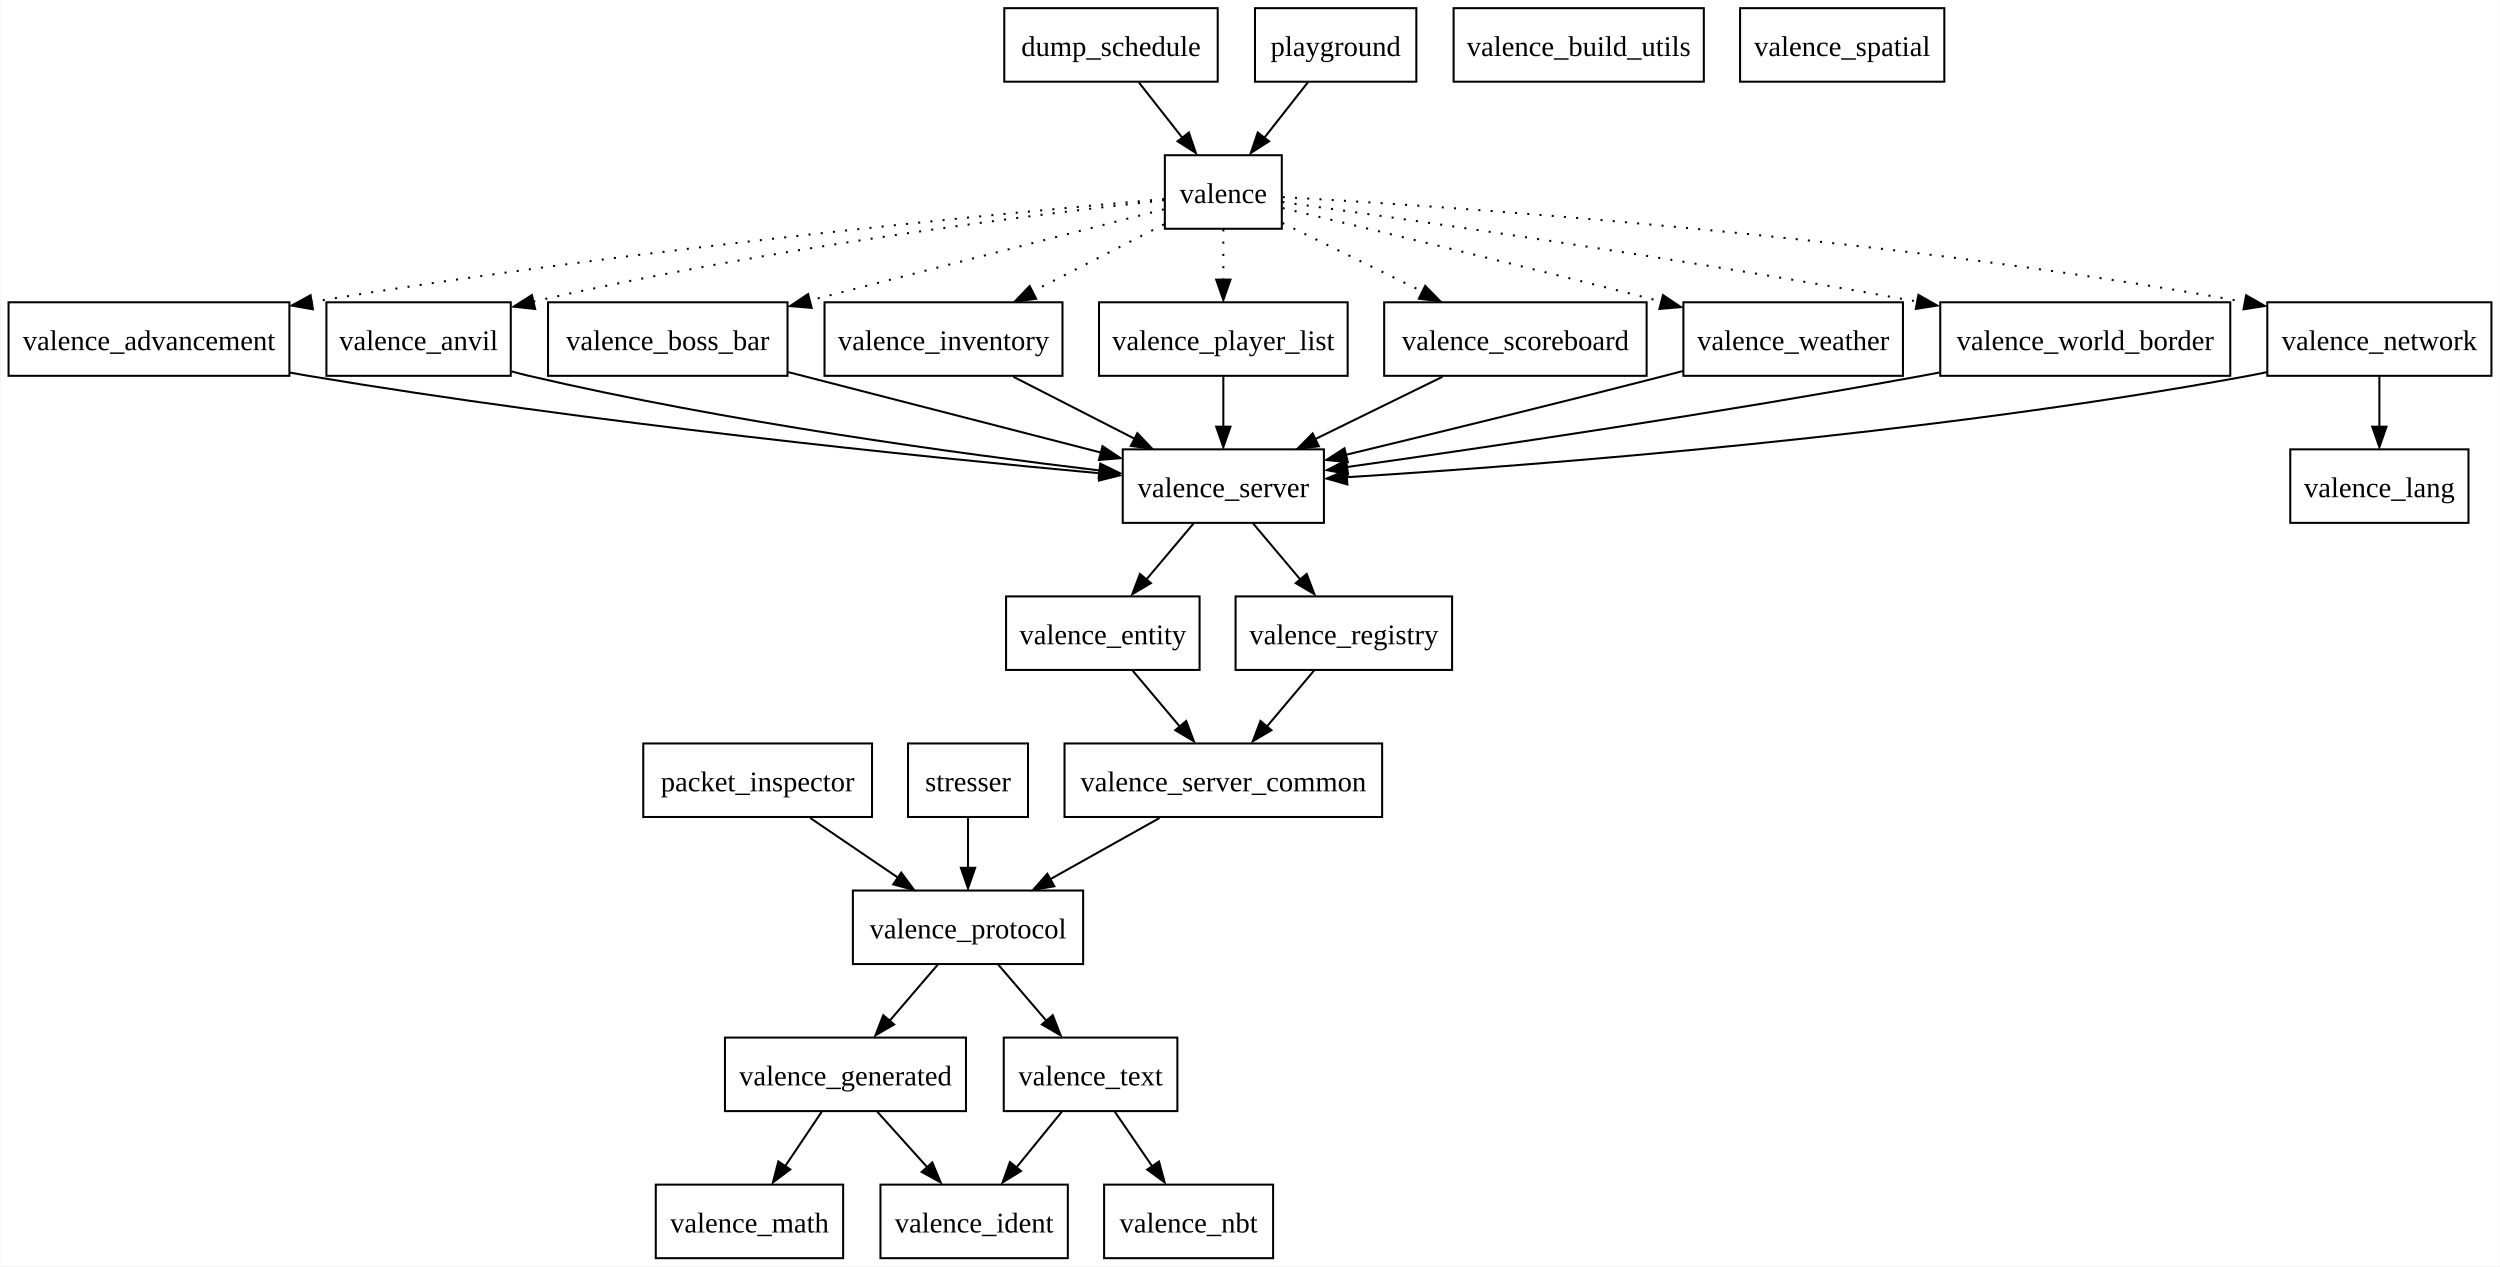
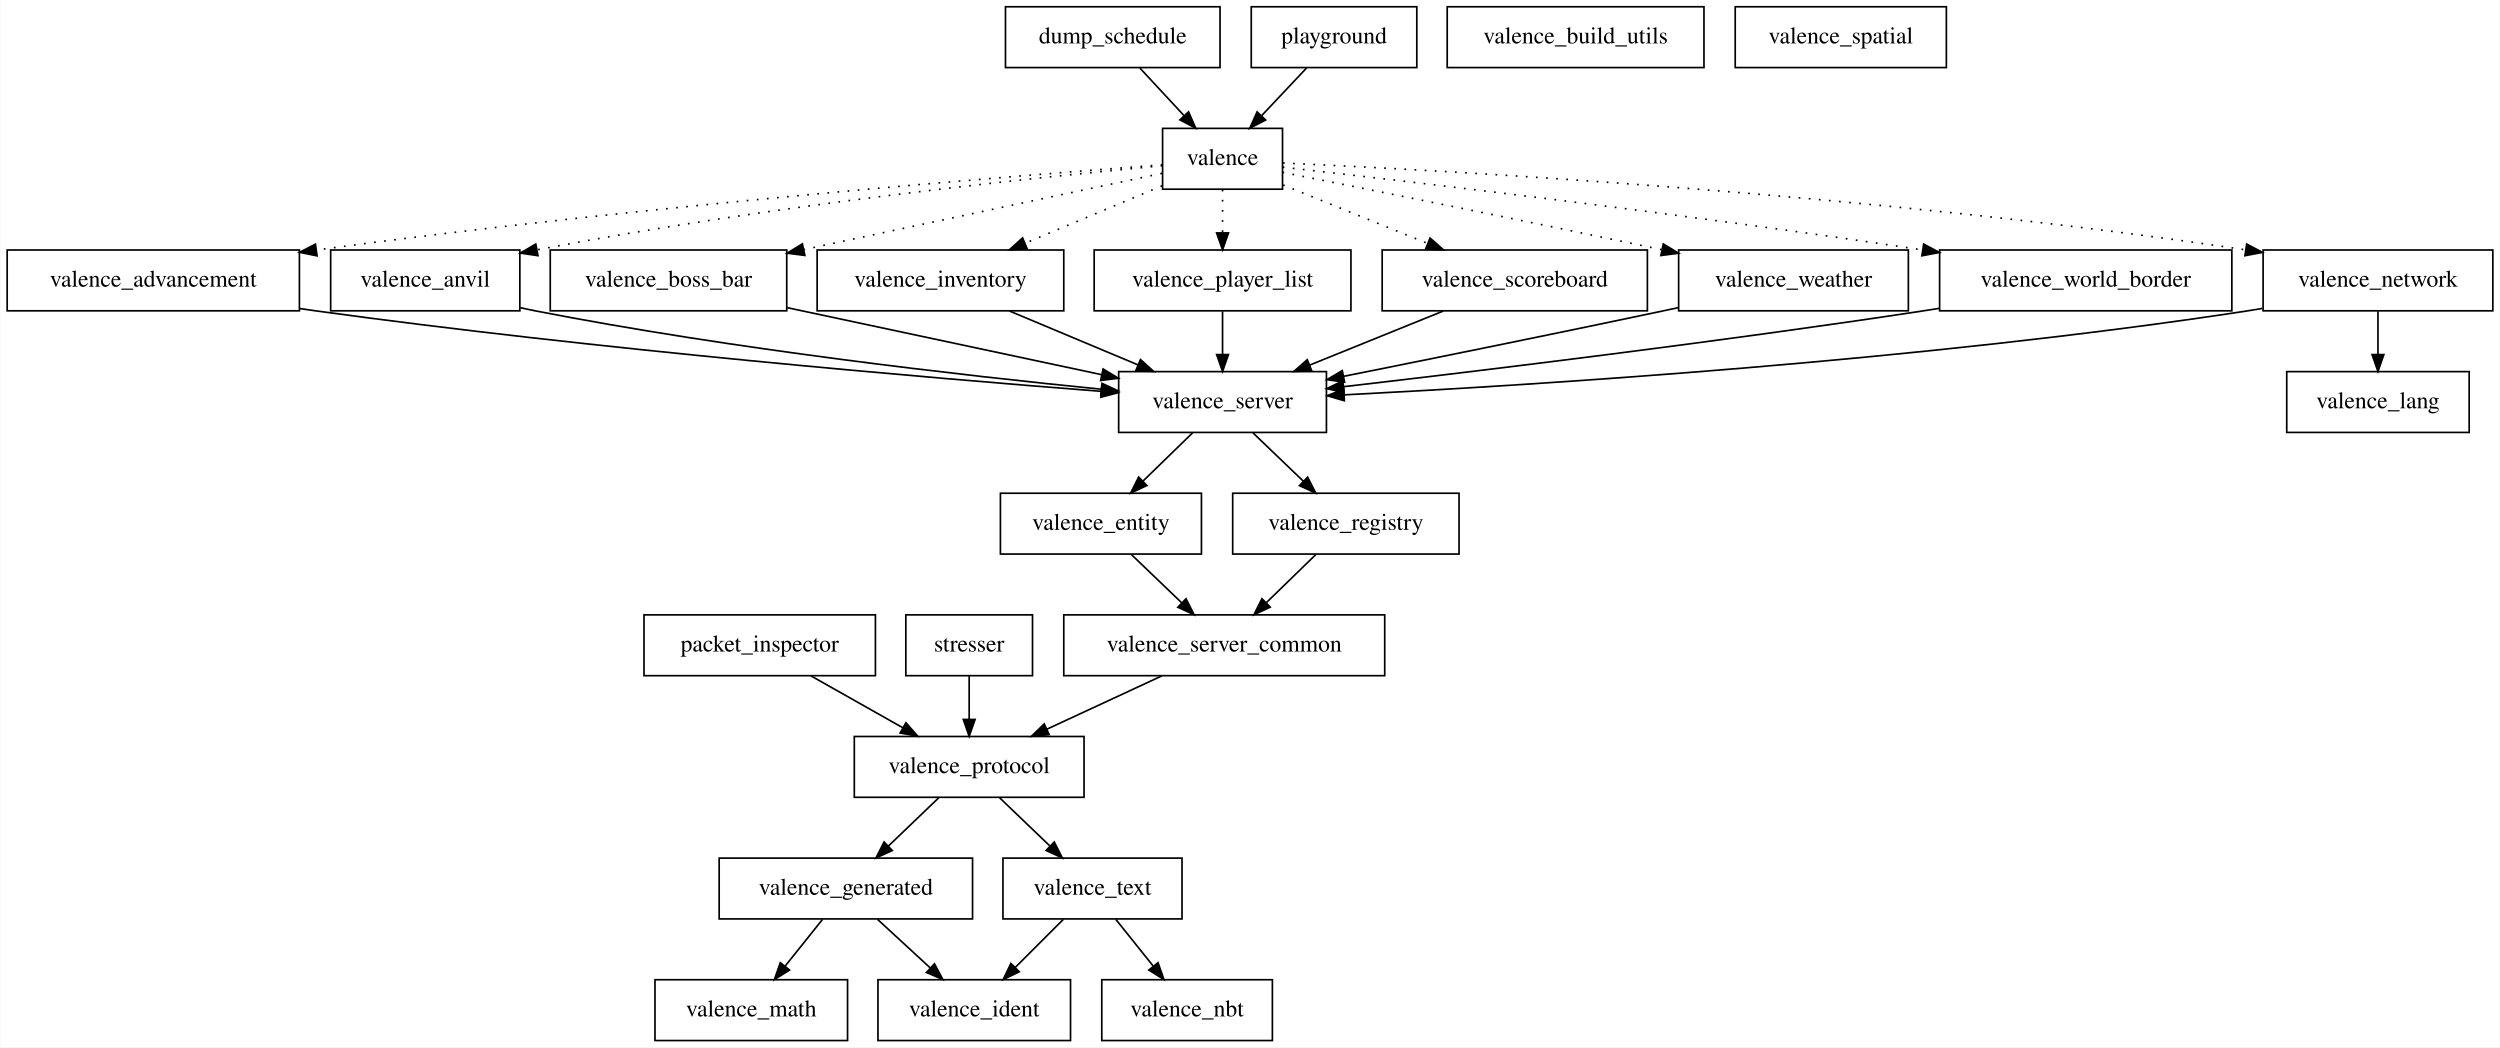
- <svg xmlns="http://www.w3.org/2000/svg" width="1224pt" height="620pt" viewBox="0.00 0.00 1223.62 620.00">
+ <svg xmlns="http://www.w3.org/2000/svg" width="1480pt" height="620pt" viewBox="0.00 0.00 1479.50 620.00">
  <g id="graph0" class="graph" transform="scale(1 1) rotate(0) translate(4 616)">
-     <polygon fill="white" stroke="none" points="-4,4 -4,-616 1219.62,-616 1219.62,4 -4,4" />
+     <polygon fill="white" stroke="transparent" points="-4,4 -4,-616 1475.5,-616 1475.5,4 -4,4" />
    <g id="node1" class="node">
-       <polygon fill="none" stroke="black" points="137.5,-468 0,-468 0,-432 137.5,-432 137.5,-468" />
-       <text text-anchor="middle" x="68.75" y="-444.57" font-family="Times New Roman,serif" font-size="14.00">valence_advancement</text>
+       <polygon fill="none" stroke="black" points="173,-468 0,-468 0,-432 173,-432 173,-468" />
+       <text text-anchor="middle" x="86.5" y="-446.3" font-family="Times,serif" font-size="14.00">valence_advancement</text>
    </g>
    <g id="node2" class="node">
-       <polygon fill="none" stroke="black" points="644,-396 545.5,-396 545.5,-360 644,-360 644,-396" />
-       <text text-anchor="middle" x="594.75" y="-372.57" font-family="Times New Roman,serif" font-size="14.00">valence_server</text>
+       <polygon fill="none" stroke="black" points="781,-396 658,-396 658,-360 781,-360 781,-396" />
+       <text text-anchor="middle" x="719.5" y="-374.3" font-family="Times,serif" font-size="14.00">valence_server</text>
    </g>
    <g id="edge1" class="edge">
-       <path fill="none" stroke="black" d="M137.58,-433.62C140.68,-433.05 143.74,-432.5 146.75,-432 284.57,-408.88 447.91,-392.24 534.24,-384.28" />
-       <polygon fill="black" stroke="black" points="534.5,-387.68 544.14,-383.29 533.86,-380.71 534.5,-387.68" />
+       <path fill="none" stroke="black" d="M173.06,-433.36C176.24,-432.88 179.4,-432.43 182.5,-432 348.43,-409.15 544.53,-392.37 647.71,-384.32" />
+       <polygon fill="black" stroke="black" points="648.01,-387.81 657.71,-383.55 647.47,-380.83 648.01,-387.81" />
    </g>
    <g id="node3" class="node">
-       <polygon fill="none" stroke="black" points="583.12,-324 488.38,-324 488.38,-288 583.12,-288 583.12,-324" />
-       <text text-anchor="middle" x="535.75" y="-300.57" font-family="Times New Roman,serif" font-size="14.00">valence_entity</text>
+       <polygon fill="none" stroke="black" points="707,-324 588,-324 588,-288 707,-288 707,-324" />
+       <text text-anchor="middle" x="647.5" y="-302.3" font-family="Times,serif" font-size="14.00">valence_entity</text>
    </g>
    <g id="edge2" class="edge">
-       <path fill="none" stroke="black" d="M580.17,-359.7C573.24,-351.47 564.81,-341.48 557.18,-332.42" />
-       <polygon fill="black" stroke="black" points="559.29,-330.49 550.17,-325.1 553.94,-335.01 559.29,-330.49" />
+       <path fill="none" stroke="black" d="M701.7,-359.7C692.9,-351.14 682.12,-340.66 672.5,-331.3" />
+       <polygon fill="black" stroke="black" points="674.7,-328.57 665.09,-324.1 669.82,-333.58 674.7,-328.57" />
    </g>
    <g id="node4" class="node">
-       <polygon fill="none" stroke="black" points="706.75,-324 600.75,-324 600.75,-288 706.75,-288 706.75,-324" />
-       <text text-anchor="middle" x="653.75" y="-300.57" font-family="Times New Roman,serif" font-size="14.00">valence_registry</text>
+       <polygon fill="none" stroke="black" points="859.5,-324 725.5,-324 725.5,-288 859.5,-288 859.5,-324" />
+       <text text-anchor="middle" x="792.5" y="-302.3" font-family="Times,serif" font-size="14.00">valence_registry</text>
    </g>
    <g id="edge3" class="edge">
-       <path fill="none" stroke="black" d="M609.33,-359.7C616.26,-351.47 624.69,-341.48 632.32,-332.42" />
-       <polygon fill="black" stroke="black" points="635.56,-335.01 639.33,-325.1 630.21,-330.49 635.56,-335.01" />
+       <path fill="none" stroke="black" d="M737.54,-359.7C746.56,-351.05 757.62,-340.45 767.44,-331.03" />
+       <polygon fill="black" stroke="black" points="769.87,-333.55 774.66,-324.1 765.02,-328.5 769.87,-333.55" />
    </g>
    <g id="node5" class="node">
-       <polygon fill="none" stroke="black" points="672.5,-252 517,-252 517,-216 672.5,-216 672.5,-252" />
-       <text text-anchor="middle" x="594.75" y="-228.57" font-family="Times New Roman,serif" font-size="14.00">valence_server_common</text>
+       <polygon fill="none" stroke="black" points="815.5,-252 625.5,-252 625.5,-216 815.5,-216 815.5,-252" />
+       <text text-anchor="middle" x="720.5" y="-230.3" font-family="Times,serif" font-size="14.00">valence_server_common</text>
    </g>
    <g id="edge4" class="edge">
-       <path fill="none" stroke="black" d="M550.33,-287.7C557.26,-279.47 565.69,-269.48 573.32,-260.42" />
-       <polygon fill="black" stroke="black" points="576.56,-263.01 580.33,-253.1 571.21,-258.49 576.56,-263.01" />
+       <path fill="none" stroke="black" d="M665.54,-287.7C674.56,-279.05 685.62,-268.45 695.44,-259.03" />
+       <polygon fill="black" stroke="black" points="697.87,-261.55 702.66,-252.1 693.02,-256.5 697.87,-261.55" />
    </g>
    <g id="edge12" class="edge">
-       <path fill="none" stroke="black" d="M639.17,-287.7C632.24,-279.47 623.81,-269.48 616.18,-260.42" />
-       <polygon fill="black" stroke="black" points="618.29,-258.49 609.17,-253.1 612.94,-263.01 618.29,-258.49" />
+       <path fill="none" stroke="black" d="M774.7,-287.7C765.9,-279.14 755.12,-268.66 745.5,-259.3" />
+       <polygon fill="black" stroke="black" points="747.7,-256.57 738.09,-252.1 742.82,-261.58 747.7,-256.57" />
    </g>
    <g id="node9" class="node">
-       <polygon fill="none" stroke="black" points="526.12,-180 413.38,-180 413.38,-144 526.12,-144 526.12,-180" />
-       <text text-anchor="middle" x="469.75" y="-156.57" font-family="Times New Roman,serif" font-size="14.00">valence_protocol</text>
+       <polygon fill="none" stroke="black" points="637.5,-180 501.5,-180 501.5,-144 637.5,-144 637.5,-180" />
+       <text text-anchor="middle" x="569.5" y="-158.3" font-family="Times,serif" font-size="14.00">valence_protocol</text>
    </g>
    <g id="edge11" class="edge">
-       <path fill="none" stroke="black" d="M563.53,-215.52C547.3,-206.43 527.28,-195.22 509.91,-185.49" />
-       <polygon fill="black" stroke="black" points="512.01,-182.09 501.57,-180.26 508.59,-188.2 512.01,-182.09" />
+       <path fill="none" stroke="black" d="M683.56,-215.88C663.01,-206.35 637.25,-194.41 615.41,-184.28" />
+       <polygon fill="black" stroke="black" points="616.86,-181.1 606.32,-180.07 613.92,-187.45 616.86,-181.1" />
    </g>
    <g id="node6" class="node">
-       <polygon fill="none" stroke="black" points="408.62,-36 316.88,-36 316.88,0 408.62,0 408.62,-36" />
-       <text text-anchor="middle" x="362.75" y="-12.57" font-family="Times New Roman,serif" font-size="14.00">valence_math</text>
+       <polygon fill="none" stroke="black" points="497.5,-36 383.5,-36 383.5,0 497.5,0 497.5,-36" />
+       <text text-anchor="middle" x="440.5" y="-14.3" font-family="Times,serif" font-size="14.00">valence_math</text>
    </g>
    <g id="node7" class="node">
-       <polygon fill="none" stroke="black" points="619.12,-36 536.38,-36 536.38,0 619.12,0 619.12,-36" />
-       <text text-anchor="middle" x="577.75" y="-12.57" font-family="Times New Roman,serif" font-size="14.00">valence_nbt</text>
+       <polygon fill="none" stroke="black" points="749,-36 648,-36 648,0 749,0 749,-36" />
+       <text text-anchor="middle" x="698.5" y="-14.3" font-family="Times,serif" font-size="14.00">valence_nbt</text>
    </g>
    <g id="node8" class="node">
-       <polygon fill="none" stroke="black" points="518.62,-36 426.88,-36 426.88,0 518.62,0 518.62,-36" />
-       <text text-anchor="middle" x="472.75" y="-12.57" font-family="Times New Roman,serif" font-size="14.00">valence_ident</text>
+       <polygon fill="none" stroke="black" points="629.5,-36 515.5,-36 515.5,0 629.5,0 629.5,-36" />
+       <text text-anchor="middle" x="572.5" y="-14.3" font-family="Times,serif" font-size="14.00">valence_ident</text>
    </g>
    <g id="node10" class="node">
-       <polygon fill="none" stroke="black" points="468.75,-108 350.75,-108 350.75,-72 468.75,-72 468.75,-108" />
-       <text text-anchor="middle" x="409.75" y="-84.58" font-family="Times New Roman,serif" font-size="14.00">valence_generated</text>
+       <polygon fill="none" stroke="black" points="571.5,-108 421.5,-108 421.5,-72 571.5,-72 571.5,-108" />
+       <text text-anchor="middle" x="496.5" y="-86.3" font-family="Times,serif" font-size="14.00">valence_generated</text>
    </g>
    <g id="edge5" class="edge">
-       <path fill="none" stroke="black" d="M454.92,-143.7C447.87,-135.47 439.31,-125.48 431.54,-116.42" />
-       <polygon fill="black" stroke="black" points="433.58,-114.42 424.41,-109.1 428.26,-118.97 433.58,-114.42" />
+       <path fill="none" stroke="black" d="M551.46,-143.7C542.44,-135.05 531.38,-124.45 521.56,-115.03" />
+       <polygon fill="black" stroke="black" points="523.98,-112.5 514.34,-108.1 519.13,-117.55 523.98,-112.5" />
    </g>
    <g id="node11" class="node">
-       <polygon fill="none" stroke="black" points="572.25,-108 487.25,-108 487.25,-72 572.25,-72 572.25,-108" />
-       <text text-anchor="middle" x="529.75" y="-84.58" font-family="Times New Roman,serif" font-size="14.00">valence_text</text>
+       <polygon fill="none" stroke="black" points="695.5,-108 589.5,-108 589.5,-72 695.5,-72 695.5,-108" />
+       <text text-anchor="middle" x="642.5" y="-86.3" font-family="Times,serif" font-size="14.00">valence_text</text>
    </g>
    <g id="edge6" class="edge">
-       <path fill="none" stroke="black" d="M484.58,-143.7C491.63,-135.47 500.19,-125.48 507.96,-116.42" />
-       <polygon fill="black" stroke="black" points="511.24,-118.97 515.09,-109.1 505.92,-114.42 511.24,-118.97" />
+       <path fill="none" stroke="black" d="M587.54,-143.7C596.56,-135.05 607.62,-124.45 617.44,-115.03" />
+       <polygon fill="black" stroke="black" points="619.87,-117.55 624.66,-108.1 615.02,-112.5 619.87,-117.55" />
    </g>
    <g id="edge7" class="edge">
-       <path fill="none" stroke="black" d="M398.13,-71.7C392.73,-63.64 386.18,-53.89 380.2,-44.98" />
-       <polygon fill="black" stroke="black" points="382.71,-43.46 374.23,-37.1 376.9,-47.36 382.71,-43.46" />
+       <path fill="none" stroke="black" d="M482.66,-71.7C476.01,-63.39 467.92,-53.28 460.61,-44.14" />
+       <polygon fill="black" stroke="black" points="463.16,-41.73 454.18,-36.1 457.7,-46.1 463.16,-41.73" />
    </g>
    <g id="edge8" class="edge">
-       <path fill="none" stroke="black" d="M425.32,-71.7C432.8,-63.39 441.9,-53.28 450.12,-44.14" />
-       <polygon fill="black" stroke="black" points="452.27,-46.88 456.36,-37.1 447.06,-42.2 452.27,-46.88" />
+       <path fill="none" stroke="black" d="M515.29,-71.7C524.67,-63.05 536.18,-52.45 546.41,-43.03" />
+       <polygon fill="black" stroke="black" points="548.95,-45.45 553.93,-36.1 544.2,-40.3 548.95,-45.45" />
    </g>
    <g id="edge9" class="edge">
-       <path fill="none" stroke="black" d="M541.62,-71.7C547.14,-63.64 553.82,-53.89 559.93,-44.98" />
-       <polygon fill="black" stroke="black" points="563.25,-47.33 566.02,-37.1 557.48,-43.37 563.25,-47.33" />
+       <path fill="none" stroke="black" d="M656.34,-71.7C662.99,-63.39 671.08,-53.28 678.39,-44.14" />
+       <polygon fill="black" stroke="black" points="681.3,-46.1 684.82,-36.1 675.84,-41.73 681.3,-46.1" />
    </g>
    <g id="edge10" class="edge">
-       <path fill="none" stroke="black" d="M515.66,-71.7C508.96,-63.47 500.83,-53.48 493.45,-44.42" />
-       <polygon fill="black" stroke="black" points="495.71,-42.65 486.68,-37.1 490.28,-47.07 495.71,-42.65" />
+       <path fill="none" stroke="black" d="M625.2,-71.7C616.64,-63.14 606.16,-52.66 596.8,-43.3" />
+       <polygon fill="black" stroke="black" points="599.15,-40.7 589.6,-36.1 594.2,-45.65 599.15,-40.7" />
    </g>
    <g id="node12" class="node">
-       <polygon fill="none" stroke="black" points="830,-612 707.5,-612 707.5,-576 830,-576 830,-612" />
-       <text text-anchor="middle" x="768.75" y="-588.58" font-family="Times New Roman,serif" font-size="14.00">valence_build_utils</text>
+       <polygon fill="none" stroke="black" points="1004.5,-612 852.5,-612 852.5,-576 1004.5,-576 1004.5,-612" />
+       <text text-anchor="middle" x="928.5" y="-590.3" font-family="Times,serif" font-size="14.00">valence_build_utils</text>
    </g>
    <g id="node13" class="node">
-       <polygon fill="none" stroke="black" points="245.88,-468 155.62,-468 155.62,-432 245.88,-432 245.88,-468" />
-       <text text-anchor="middle" x="200.75" y="-444.57" font-family="Times New Roman,serif" font-size="14.00">valence_anvil</text>
+       <polygon fill="none" stroke="black" points="303.5,-468 191.5,-468 191.5,-432 303.5,-432 303.5,-468" />
+       <text text-anchor="middle" x="247.5" y="-446.3" font-family="Times,serif" font-size="14.00">valence_anvil</text>
    </g>
    <g id="edge13" class="edge">
-       <path fill="none" stroke="black" d="M246.28,-434.14C249.14,-433.37 251.97,-432.65 254.75,-432 351.52,-409.36 466.09,-393.77 534.47,-385.62" />
-       <polygon fill="black" stroke="black" points="534.51,-389.02 544.03,-384.37 533.69,-382.07 534.51,-389.02" />
+       <path fill="none" stroke="black" d="M303.77,-433.82C306.71,-433.17 309.64,-432.56 312.5,-432 428.87,-409.3 565.89,-393.72 647.57,-385.59" />
+       <polygon fill="black" stroke="black" points="648.13,-389.05 657.74,-384.59 647.45,-382.09 648.13,-389.05" />
    </g>
    <g id="node14" class="node">
-       <polygon fill="none" stroke="black" points="381.38,-468 264.12,-468 264.12,-432 381.38,-432 381.38,-468" />
-       <text text-anchor="middle" x="322.75" y="-444.57" font-family="Times New Roman,serif" font-size="14.00">valence_boss_bar</text>
+       <polygon fill="none" stroke="black" points="461.5,-468 321.5,-468 321.5,-432 461.5,-432 461.5,-468" />
+       <text text-anchor="middle" x="391.5" y="-446.3" font-family="Times,serif" font-size="14.00">valence_boss_bar</text>
    </g>
    <g id="edge14" class="edge">
-       <path fill="none" stroke="black" d="M381.77,-433.81C427.04,-422.16 489.29,-406.14 534.8,-394.43" />
-       <polygon fill="black" stroke="black" points="535.59,-397.58 544.4,-391.7 533.84,-390.8 535.59,-397.58" />
+       <path fill="none" stroke="black" d="M461.71,-433.88C464.68,-433.25 467.62,-432.62 470.5,-432 530.24,-419.21 598.06,-404.78 647.82,-394.21" />
+       <polygon fill="black" stroke="black" points="648.78,-397.59 657.84,-392.08 647.33,-390.74 648.78,-397.59" />
    </g>
    <g id="node15" class="node">
-       <polygon fill="none" stroke="black" points="516,-468 399.5,-468 399.5,-432 516,-432 516,-468" />
-       <text text-anchor="middle" x="457.75" y="-444.57" font-family="Times New Roman,serif" font-size="14.00">valence_inventory</text>
+       <polygon fill="none" stroke="black" points="625.5,-468 479.5,-468 479.5,-432 625.5,-432 625.5,-468" />
+       <text text-anchor="middle" x="552.5" y="-446.3" font-family="Times,serif" font-size="14.00">valence_inventory</text>
    </g>
    <g id="edge15" class="edge">
-       <path fill="none" stroke="black" d="M491.97,-431.52C509.92,-422.34 532.11,-411.01 551.26,-401.22" />
-       <polygon fill="black" stroke="black" points="552.66,-403.93 559.97,-396.26 549.47,-397.69 552.66,-403.93" />
+       <path fill="none" stroke="black" d="M593.35,-431.88C616.28,-422.26 645.08,-410.19 669.37,-400.01" />
+       <polygon fill="black" stroke="black" points="670.91,-403.16 678.78,-396.07 668.2,-396.71 670.91,-403.16" />
    </g>
    <g id="node16" class="node">
-       <polygon fill="none" stroke="black" points="1204.38,-396 1117.12,-396 1117.12,-360 1204.38,-360 1204.38,-396" />
-       <text text-anchor="middle" x="1160.75" y="-372.57" font-family="Times New Roman,serif" font-size="14.00">valence_lang</text>
+       <polygon fill="none" stroke="black" points="1457.5,-396 1349.5,-396 1349.5,-360 1457.5,-360 1457.5,-396" />
+       <text text-anchor="middle" x="1403.5" y="-374.3" font-family="Times,serif" font-size="14.00">valence_lang</text>
    </g>
    <g id="node17" class="node">
-       <polygon fill="none" stroke="black" points="1215.62,-468 1105.88,-468 1105.88,-432 1215.62,-432 1215.62,-468" />
-       <text text-anchor="middle" x="1160.75" y="-444.57" font-family="Times New Roman,serif" font-size="14.00">valence_network</text>
+       <polygon fill="none" stroke="black" points="1471.5,-468 1335.5,-468 1335.5,-432 1471.5,-432 1471.5,-468" />
+       <text text-anchor="middle" x="1403.5" y="-446.3" font-family="Times,serif" font-size="14.00">valence_network</text>
    </g>
    <g id="edge16" class="edge">
-       <path fill="none" stroke="black" d="M1105.71,-433.8C1102.69,-433.15 1099.69,-432.54 1096.75,-432 938.82,-402.87 749.78,-388.29 655.08,-382.35" />
-       <polygon fill="black" stroke="black" points="655.47,-378.81 645.28,-381.69 655.04,-385.79 655.47,-378.81" />
+       <path fill="none" stroke="black" d="M1335.15,-433.43C1332.24,-432.91 1329.34,-432.44 1326.5,-432 1134.42,-402.54 905.44,-388.07 791.43,-382.24" />
+       <polygon fill="black" stroke="black" points="791.59,-378.75 781.42,-381.74 791.23,-385.74 791.59,-378.75" />
    </g>
    <g id="edge17" class="edge">
-       <path fill="none" stroke="black" d="M1160.75,-431.7C1160.75,-424.24 1160.75,-415.32 1160.75,-406.97" />
-       <polygon fill="black" stroke="black" points="1164.25,-407.1 1160.75,-397.1 1157.25,-407.1 1164.25,-407.1" />
+       <path fill="none" stroke="black" d="M1403.5,-431.7C1403.5,-423.98 1403.5,-414.71 1403.5,-406.11" />
+       <polygon fill="black" stroke="black" points="1407,-406.1 1403.5,-396.1 1400,-406.1 1407,-406.1" />
    </g>
    <g id="node18" class="node">
-       <polygon fill="none" stroke="black" points="655.62,-468 533.88,-468 533.88,-432 655.62,-432 655.62,-468" />
-       <text text-anchor="middle" x="594.75" y="-444.57" font-family="Times New Roman,serif" font-size="14.00">valence_player_list</text>
+       <polygon fill="none" stroke="black" points="795.5,-468 643.5,-468 643.5,-432 795.5,-432 795.5,-468" />
+       <text text-anchor="middle" x="719.5" y="-446.3" font-family="Times,serif" font-size="14.00">valence_player_list</text>
    </g>
    <g id="edge18" class="edge">
-       <path fill="none" stroke="black" d="M594.75,-431.7C594.75,-424.24 594.75,-415.32 594.75,-406.97" />
-       <polygon fill="black" stroke="black" points="598.25,-407.1 594.75,-397.1 591.25,-407.1 598.25,-407.1" />
+       <path fill="none" stroke="black" d="M719.5,-431.7C719.5,-423.98 719.5,-414.71 719.5,-406.11" />
+       <polygon fill="black" stroke="black" points="723,-406.1 719.5,-396.1 716,-406.1 723,-406.1" />
    </g>
    <g id="node19" class="node">
-       <polygon fill="none" stroke="black" points="802,-468 673.5,-468 673.5,-432 802,-432 802,-468" />
-       <text text-anchor="middle" x="737.75" y="-444.57" font-family="Times New Roman,serif" font-size="14.00">valence_scoreboard</text>
+       <polygon fill="none" stroke="black" points="971,-468 814,-468 814,-432 971,-432 971,-468" />
+       <text text-anchor="middle" x="892.5" y="-446.3" font-family="Times,serif" font-size="14.00">valence_scoreboard</text>
    </g>
    <g id="edge19" class="edge">
-       <path fill="none" stroke="black" d="M702.03,-431.52C683.21,-422.3 659.93,-410.9 639.87,-401.08" />
-       <polygon fill="black" stroke="black" points="641.53,-397.51 631.01,-396.26 638.45,-403.8 641.53,-397.51" />
+       <path fill="none" stroke="black" d="M850.18,-431.88C826.32,-422.22 796.33,-410.09 771.1,-399.88" />
+       <polygon fill="black" stroke="black" points="772.27,-396.57 761.68,-396.07 769.64,-403.06 772.27,-396.57" />
    </g>
    <g id="node20" class="node">
-       <polygon fill="none" stroke="black" points="947.75,-612 847.75,-612 847.75,-576 947.75,-576 947.75,-612" />
-       <text text-anchor="middle" x="897.75" y="-588.58" font-family="Times New Roman,serif" font-size="14.00">valence_spatial</text>
+       <polygon fill="none" stroke="black" points="1148,-612 1023,-612 1023,-576 1148,-576 1148,-612" />
+       <text text-anchor="middle" x="1085.5" y="-590.3" font-family="Times,serif" font-size="14.00">valence_spatial</text>
    </g>
    <g id="node21" class="node">
-       <polygon fill="none" stroke="black" points="927.5,-468 820,-468 820,-432 927.5,-432 927.5,-468" />
-       <text text-anchor="middle" x="873.75" y="-444.57" font-family="Times New Roman,serif" font-size="14.00">valence_weather</text>
+       <polygon fill="none" stroke="black" points="1125.5,-468 989.5,-468 989.5,-432 1125.5,-432 1125.5,-468" />
+       <text text-anchor="middle" x="1057.5" y="-446.3" font-family="Times,serif" font-size="14.00">valence_weather</text>
    </g>
    <g id="edge20" class="edge">
-       <path fill="none" stroke="black" d="M819.82,-434.36C816.75,-433.55 813.71,-432.76 810.75,-432 758.18,-418.46 698.21,-403.81 654.82,-393.35" />
-       <polygon fill="black" stroke="black" points="655.7,-389.72 645.16,-390.78 654.06,-396.53 655.7,-389.72" />
+       <path fill="none" stroke="black" d="M989.49,-433.92C986.45,-433.27 983.45,-432.62 980.5,-432 916.55,-418.45 843.62,-403.7 791.14,-393.21" />
+       <polygon fill="black" stroke="black" points="791.75,-389.76 781.26,-391.23 790.38,-396.63 791.75,-389.76" />
    </g>
    <g id="node22" class="node">
-       <polygon fill="none" stroke="black" points="1087.75,-468 945.75,-468 945.75,-432 1087.75,-432 1087.75,-468" />
-       <text text-anchor="middle" x="1016.75" y="-444.57" font-family="Times New Roman,serif" font-size="14.00">valence_world_border</text>
+       <polygon fill="none" stroke="black" points="1317,-468 1144,-468 1144,-432 1317,-432 1317,-468" />
+       <text text-anchor="middle" x="1230.5" y="-446.3" font-family="Times,serif" font-size="14.00">valence_world_border</text>
    </g>
    <g id="edge21" class="edge">
-       <path fill="none" stroke="black" d="M945.26,-433.6C942.39,-433.05 939.54,-432.51 936.75,-432 838.44,-413.95 723.49,-396.98 655.03,-387.31" />
-       <polygon fill="black" stroke="black" points="655.84,-383.75 645.45,-385.82 654.87,-390.68 655.84,-383.75" />
+       <path fill="none" stroke="black" d="M1143.92,-433.47C1140.75,-432.96 1137.6,-432.47 1134.5,-432 1014.39,-413.71 874.06,-396.69 791.21,-387.09" />
+       <polygon fill="black" stroke="black" points="791.49,-383.6 781.15,-385.93 790.69,-390.56 791.49,-383.6" />
    </g>
    <g id="node23" class="node">
-       <polygon fill="none" stroke="black" points="592,-612 487.5,-612 487.5,-576 592,-576 592,-612" />
-       <text text-anchor="middle" x="539.75" y="-588.58" font-family="Times New Roman,serif" font-size="14.00">dump_schedule</text>
+       <polygon fill="none" stroke="black" points="718,-612 591,-612 591,-576 718,-576 718,-612" />
+       <text text-anchor="middle" x="654.5" y="-590.3" font-family="Times,serif" font-size="14.00">dump_schedule</text>
    </g>
    <g id="node24" class="node">
-       <polygon fill="none" stroke="black" points="623.38,-540 566.12,-540 566.12,-504 623.38,-504 623.38,-540" />
-       <text text-anchor="middle" x="594.75" y="-516.58" font-family="Times New Roman,serif" font-size="14.00">valence</text>
+       <polygon fill="none" stroke="black" points="755,-540 684,-540 684,-504 755,-504 755,-540" />
+       <text text-anchor="middle" x="719.5" y="-518.3" font-family="Times,serif" font-size="14.00">valence</text>
    </g>
    <g id="edge22" class="edge">
-       <path fill="none" stroke="black" d="M553.35,-575.7C559.74,-567.56 567.49,-557.69 574.56,-548.7" />
-       <polygon fill="black" stroke="black" points="577.88,-551.13 581.31,-541.1 572.38,-546.81 577.88,-551.13" />
+       <path fill="none" stroke="black" d="M670.57,-575.7C678.44,-567.22 688.06,-556.86 696.67,-547.58" />
+       <polygon fill="black" stroke="black" points="699.38,-549.81 703.62,-540.1 694.25,-545.05 699.38,-549.81" />
    </g>
    <g id="edge23" class="edge">
-       <path fill="none" stroke="black" stroke-dasharray="1,5" d="M565.79,-518.55C495.85,-512.44 312.06,-495.13 148.34,-468.17" />
-       <polygon fill="black" stroke="black" points="149.02,-464.57 138.58,-466.38 147.87,-471.47 149.02,-464.57" />
+       <path fill="none" stroke="black" stroke-dasharray="1,5" d="M683.89,-518.44C599.09,-512.13 378.38,-494.52 183.21,-468.03" />
+       <polygon fill="black" stroke="black" points="183.44,-464.53 173.06,-466.64 182.49,-471.47 183.44,-464.53" />
    </g>
    <g id="edge24" class="edge">
-       <path fill="none" stroke="black" stroke-dasharray="1,5" d="M565.81,-517.98C508.46,-511.67 376.24,-495.55 256.7,-468.28" />
-       <polygon fill="black" stroke="black" points="257.81,-464.71 247.28,-465.86 256.23,-471.53 257.81,-464.71" />
+       <path fill="none" stroke="black" stroke-dasharray="1,5" d="M683.87,-517.89C614.46,-511.5 456.18,-495.32 313.98,-468.16" />
+       <polygon fill="black" stroke="black" points="314.25,-464.64 303.77,-466.18 312.92,-471.52 314.25,-464.64" />
    </g>
    <g id="edge25" class="edge">
-       <path fill="none" stroke="black" stroke-dasharray="1,5" d="M565.64,-513.51C524.57,-502.94 448.36,-483.33 392.22,-468.88" />
-       <polygon fill="black" stroke="black" points="393.19,-465.26 382.63,-466.15 391.45,-472.04 393.19,-465.26" />
+       <path fill="none" stroke="black" stroke-dasharray="1,5" d="M683.62,-513.39C637.12,-503.52 553.23,-485.7 471.64,-468.24" />
+       <polygon fill="black" stroke="black" points="472.22,-464.79 461.71,-466.12 470.76,-471.63 472.22,-464.79" />
    </g>
    <g id="edge26" class="edge">
-       <path fill="none" stroke="black" stroke-dasharray="1,5" d="M565.7,-506.15C546.98,-496.59 522.31,-483.99 501.27,-473.24" />
-       <polygon fill="black" stroke="black" points="503.09,-469.73 492.59,-468.29 499.91,-475.96 503.09,-469.73" />
+       <path fill="none" stroke="black" stroke-dasharray="1,5" d="M683.67,-505.98C660.03,-496.07 628.72,-482.95 602.61,-472.01" />
+       <polygon fill="black" stroke="black" points="603.83,-468.72 593.26,-468.08 601.13,-475.18 603.83,-468.72" />
    </g>
    <g id="edge27" class="edge">
-       <path fill="none" stroke="black" stroke-dasharray="1,5" d="M623.84,-519.5C699.82,-515.26 910.55,-501.37 1095,-468.15" />
-       <polygon fill="black" stroke="black" points="1095.51,-471.44 1104.71,-466.2 1094.25,-464.55 1095.51,-471.44" />
+       <path fill="none" stroke="black" stroke-dasharray="1,5" d="M755.27,-519.51C847.89,-515.29 1103.22,-501.46 1324.95,-468.12" />
+       <polygon fill="black" stroke="black" points="1325.79,-471.54 1335.15,-466.57 1324.74,-464.62 1325.79,-471.54" />
    </g>
    <g id="edge28" class="edge">
-       <path fill="none" stroke="black" stroke-dasharray="1,5" d="M594.75,-503.7C594.75,-496.24 594.75,-487.32 594.75,-478.97" />
-       <polygon fill="black" stroke="black" points="598.25,-479.1 594.75,-469.1 591.25,-479.1 598.25,-479.1" />
+       <path fill="none" stroke="black" stroke-dasharray="1,5" d="M719.5,-503.7C719.5,-495.98 719.5,-486.71 719.5,-478.11" />
+       <polygon fill="black" stroke="black" points="723,-478.1 719.5,-468.1 716,-478.1 723,-478.1" />
    </g>
    <g id="edge29" class="edge">
-       <path fill="none" stroke="black" stroke-dasharray="1,5" d="M623.69,-506.83C643.38,-497.19 669.84,-484.24 692.32,-473.24" />
-       <polygon fill="black" stroke="black" points="693.57,-476.04 701.01,-468.5 690.49,-469.75 693.57,-476.04" />
+       <path fill="none" stroke="black" stroke-dasharray="1,5" d="M755.35,-506.5C780.05,-496.5 813.25,-483.06 840.81,-471.92" />
+       <polygon fill="black" stroke="black" points="842.34,-475.07 850.3,-468.08 839.71,-468.58 842.34,-475.07" />
    </g>
    <g id="edge30" class="edge">
-       <path fill="none" stroke="black" stroke-dasharray="1,5" d="M623.8,-514.1C663.46,-504.62 737.01,-486.88 809.58,-468.27" />
-       <polygon fill="black" stroke="black" points="810,-471.52 818.82,-465.64 808.26,-464.74 810,-471.52" />
+       <path fill="none" stroke="black" stroke-dasharray="1,5" d="M755,-513.99C803.39,-504.39 893.02,-486.46 979.51,-468.19" />
+       <polygon fill="black" stroke="black" points="980.43,-471.57 989.49,-466.08 978.99,-464.73 980.43,-471.57" />
    </g>
    <g id="edge31" class="edge">
-       <path fill="none" stroke="black" stroke-dasharray="1,5" d="M623.67,-517.07C681.02,-509.17 813.43,-490.32 934.69,-468.33" />
-       <polygon fill="black" stroke="black" points="935.05,-471.64 944.26,-466.4 933.79,-464.75 935.05,-471.64" />
+       <path fill="none" stroke="black" stroke-dasharray="1,5" d="M755.11,-517.04C825.37,-509.1 987,-490.2 1133.83,-468.06" />
+       <polygon fill="black" stroke="black" points="1134.56,-471.49 1143.92,-466.53 1133.51,-464.57 1134.56,-471.49" />
    </g>
    <g id="node25" class="node">
-       <polygon fill="none" stroke="black" points="422.75,-252 310.75,-252 310.75,-216 422.75,-216 422.75,-252" />
-       <text text-anchor="middle" x="366.75" y="-228.57" font-family="Times New Roman,serif" font-size="14.00">packet_inspector</text>
+       <polygon fill="none" stroke="black" points="514,-252 377,-252 377,-216 514,-216 514,-252" />
+       <text text-anchor="middle" x="445.5" y="-230.3" font-family="Times,serif" font-size="14.00">packet_inspector</text>
    </g>
    <g id="edge32" class="edge">
-       <path fill="none" stroke="black" d="M392.48,-215.52C405.48,-206.68 421.43,-195.84 435.46,-186.3" />
-       <polygon fill="black" stroke="black" points="437.05,-188.78 443.35,-180.26 433.11,-182.99 437.05,-188.78" />
+       <path fill="none" stroke="black" d="M475.83,-215.88C492.2,-206.64 512.58,-195.13 530.15,-185.21" />
+       <polygon fill="black" stroke="black" points="532.06,-188.15 539.05,-180.19 528.62,-182.06 532.06,-188.15" />
    </g>
    <g id="node26" class="node">
-       <polygon fill="none" stroke="black" points="689.25,-612 610.25,-612 610.25,-576 689.25,-576 689.25,-612" />
-       <text text-anchor="middle" x="649.75" y="-588.58" font-family="Times New Roman,serif" font-size="14.00">playground</text>
+       <polygon fill="none" stroke="black" points="834.5,-612 736.5,-612 736.5,-576 834.5,-576 834.5,-612" />
+       <text text-anchor="middle" x="785.5" y="-590.3" font-family="Times,serif" font-size="14.00">playground</text>
    </g>
    <g id="edge33" class="edge">
-       <path fill="none" stroke="black" d="M636.15,-575.7C629.76,-567.56 622.01,-557.69 614.94,-548.7" />
-       <polygon fill="black" stroke="black" points="617.12,-546.81 608.19,-541.1 611.62,-551.13 617.12,-546.81" />
+       <path fill="none" stroke="black" d="M769.19,-575.7C761.19,-567.22 751.43,-556.86 742.68,-547.58" />
+       <polygon fill="black" stroke="black" points="745.03,-544.98 735.63,-540.1 739.94,-549.78 745.03,-544.98" />
    </g>
    <g id="node27" class="node">
-       <polygon fill="none" stroke="black" points="499.12,-252 440.38,-252 440.38,-216 499.12,-216 499.12,-252" />
-       <text text-anchor="middle" x="469.75" y="-228.57" font-family="Times New Roman,serif" font-size="14.00">stresser</text>
+       <polygon fill="none" stroke="black" points="607,-252 532,-252 532,-216 607,-216 607,-252" />
+       <text text-anchor="middle" x="569.5" y="-230.3" font-family="Times,serif" font-size="14.00">stresser</text>
    </g>
    <g id="edge34" class="edge">
-       <path fill="none" stroke="black" d="M469.75,-215.7C469.75,-208.24 469.75,-199.32 469.75,-190.97" />
-       <polygon fill="black" stroke="black" points="473.25,-191.1 469.75,-181.1 466.25,-191.1 473.25,-191.1" />
+       <path fill="none" stroke="black" d="M569.5,-215.7C569.5,-207.98 569.5,-198.71 569.5,-190.11" />
+       <polygon fill="black" stroke="black" points="573,-190.1 569.5,-180.1 566,-190.1 573,-190.1" />
    </g>
  </g>
</svg>
